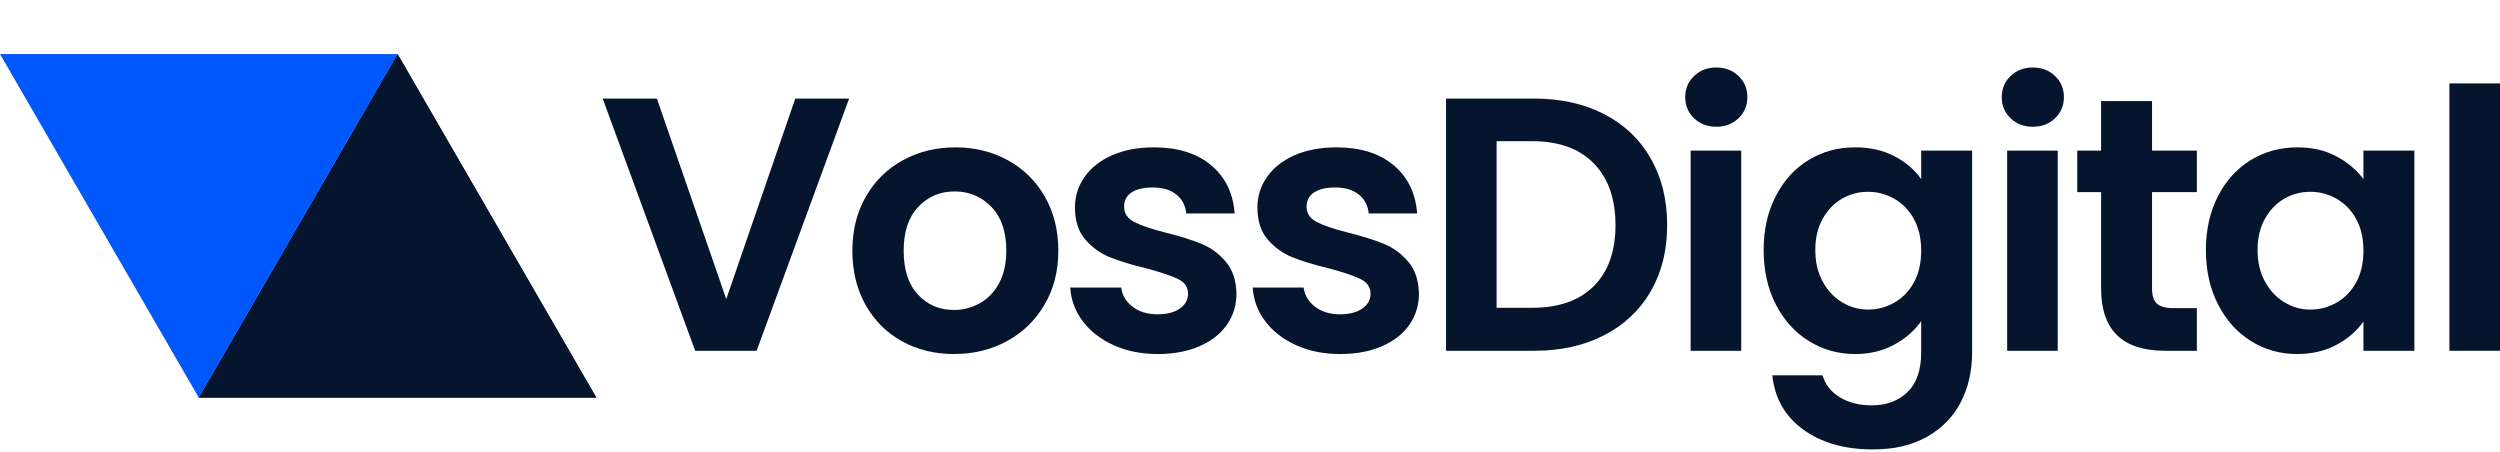
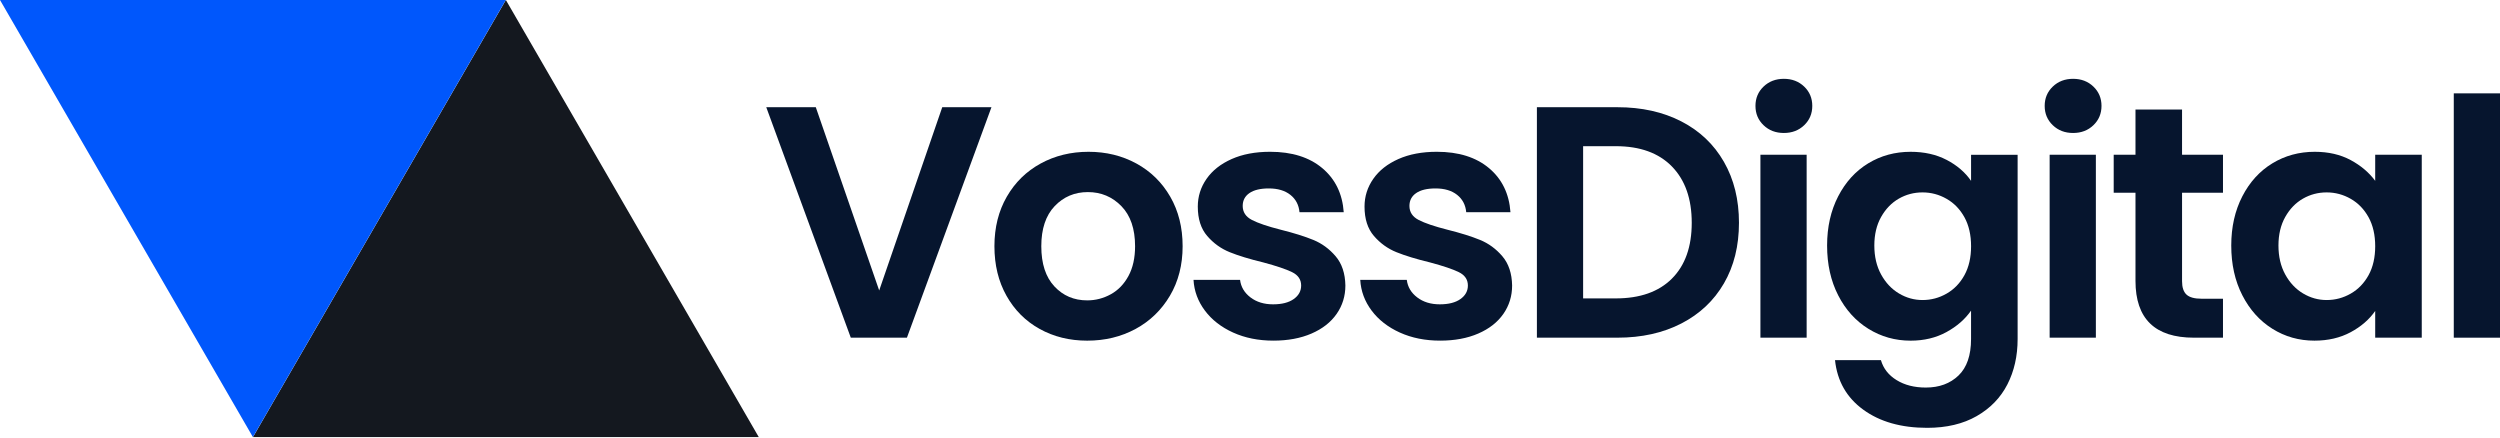
- <svg xmlns="http://www.w3.org/2000/svg" id="Layer_1" version="1.1" viewBox="0 0 300 54.199">
+ <svg xmlns="http://www.w3.org/2000/svg" id="Layer_1" version="1.1" viewBox="0 0 286 50">
  <defs>
    <style>
      .st0 {
        fill: #06152e;
      }

      .st1 {
        fill: #0057fc;
      }

      .st2 {
        fill: #14181f;
      }
    </style>
  </defs>
  <g>
-     <path class="st0" d="M101.894,11.829l-11.1,30.265h-7.371l-11.1-30.265h6.503l8.325,24.065,8.282-24.065h6.46Z" />
-     <path class="st0" d="M108.225,40.945c-1.85-1.025-3.303-2.478-4.358-4.358-1.056-1.878-1.583-4.046-1.583-6.503s.541-4.624,1.626-6.504c1.084-1.878,2.565-3.331,4.445-4.358,1.878-1.026,3.974-1.539,6.287-1.539s4.407.513,6.287,1.539c1.878,1.026,3.36,2.479,4.444,4.358,1.084,1.88,1.626,4.048,1.626,6.504s-.557,4.625-1.67,6.503c-1.113,1.88-2.616,3.332-4.51,4.358-1.893,1.027-4.011,1.539-6.352,1.539-2.313,0-4.394-.513-6.243-1.539ZM117.568,36.392c.969-.535,1.741-1.337,2.32-2.406s.867-2.37.867-3.902c0-2.284-.6-4.039-1.8-5.269-1.199-1.228-2.666-1.843-4.401-1.843s-3.187.615-4.358,1.843c-1.17,1.229-1.756,2.985-1.756,5.269s.57,4.04,1.713,5.268c1.141,1.229,2.58,1.843,4.314,1.843,1.099,0,2.132-.267,3.1-.802Z" />
-     <path class="st0" d="M133.633,41.422c-1.561-.708-2.797-1.67-3.707-2.883-.91-1.214-1.409-2.559-1.496-4.032h6.114c.115.926.57,1.691,1.366,2.298.795.607,1.784.91,2.97.91,1.156,0,2.06-.231,2.71-.693.65-.462.976-1.055.976-1.778,0-.781-.398-1.366-1.192-1.756-.795-.39-2.06-.816-3.794-1.279-1.793-.434-3.26-.882-4.401-1.344-1.143-.462-2.125-1.17-2.949-2.125-.823-.954-1.236-2.24-1.236-3.859,0-1.329.383-2.543,1.149-3.642.765-1.099,1.864-1.966,3.295-2.602,1.431-.636,3.114-.954,5.051-.954,2.862,0,5.145.716,6.851,2.147,1.705,1.431,2.645,3.36,2.818,5.788h-5.81c-.087-.953-.485-1.713-1.192-2.276-.708-.564-1.655-.845-2.84-.845-1.099,0-1.945.202-2.537.606-.593.405-.888.969-.888,1.691,0,.809.405,1.424,1.214,1.843s2.066.845,3.772,1.279c1.735.433,3.165.882,4.293,1.344,1.127.463,2.103,1.178,2.927,2.147s1.25,2.248,1.279,3.837c0,1.387-.383,2.631-1.149,3.728-.766,1.099-1.865,1.959-3.295,2.58-1.431.622-3.1.932-5.008.932-1.967,0-3.729-.355-5.29-1.062Z" />
-     <path class="st0" d="M155.529,41.422c-1.561-.708-2.797-1.67-3.707-2.883-.91-1.214-1.409-2.559-1.496-4.032h6.114c.115.926.57,1.691,1.366,2.298.795.607,1.784.91,2.97.91,1.156,0,2.06-.231,2.71-.693.65-.462.976-1.055.976-1.778,0-.781-.398-1.366-1.192-1.756-.795-.39-2.06-.816-3.794-1.279-1.793-.434-3.26-.882-4.401-1.344-1.143-.462-2.125-1.17-2.949-2.125-.823-.954-1.236-2.24-1.236-3.859,0-1.329.383-2.543,1.149-3.642.765-1.099,1.864-1.966,3.295-2.602,1.431-.636,3.114-.954,5.051-.954,2.862,0,5.145.716,6.851,2.147,1.705,1.431,2.645,3.36,2.818,5.788h-5.81c-.087-.953-.485-1.713-1.192-2.276-.708-.564-1.655-.845-2.84-.845-1.099,0-1.945.202-2.537.606-.593.405-.888.969-.888,1.691,0,.809.405,1.424,1.214,1.843s2.066.845,3.772,1.279c1.735.433,3.165.882,4.293,1.344,1.127.463,2.103,1.178,2.927,2.147s1.25,2.248,1.279,3.837c0,1.387-.383,2.631-1.149,3.728-.766,1.099-1.865,1.959-3.295,2.58-1.431.622-3.1.932-5.008.932-1.967,0-3.729-.355-5.29-1.062Z" />
-     <path class="st0" d="M192.493,13.694c2.413,1.243,4.277,3.013,5.593,5.311,1.316,2.299,1.973,4.965,1.973,8s-.658,5.688-1.973,7.957c-1.316,2.27-3.18,4.026-5.593,5.268-2.414,1.243-5.21,1.865-8.39,1.865h-10.58V11.829h10.58c3.18,0,5.976.622,8.39,1.865ZM191.257,34.332c1.735-1.734,2.602-4.176,2.602-7.328s-.867-5.615-2.602-7.393c-1.734-1.778-4.191-2.667-7.371-2.667h-4.293v19.989h4.293c3.18,0,5.637-.867,7.371-2.602Z" />
-     <path class="st0" d="M203.29,14.192c-.709-.679-1.063-1.524-1.063-2.536s.354-1.857,1.063-2.537c.708-.679,1.597-1.019,2.666-1.019s1.958.34,2.666,1.019c.709.68,1.063,1.525,1.063,2.537s-.354,1.857-1.063,2.536c-.708.68-1.597,1.019-2.666,1.019s-1.958-.34-2.666-1.019ZM208.947,18.073v24.021h-6.07v-24.021h6.07Z" />
-     <path class="st0" d="M227.332,18.745c1.36.708,2.429,1.626,3.209,2.754v-3.426h6.114v24.195c0,2.226-.449,4.213-1.344,5.962-.897,1.749-2.24,3.136-4.032,4.162-1.794,1.026-3.961,1.539-6.504,1.539-3.412,0-6.208-.795-8.39-2.385-2.184-1.59-3.419-3.758-3.708-6.504h6.028c.318,1.099,1.004,1.973,2.06,2.624,1.054.65,2.333.975,3.837.975,1.763,0,3.194-.528,4.293-1.583,1.098-1.056,1.647-2.652,1.647-4.792v-3.728c-.78,1.127-1.857,2.066-3.23,2.818s-2.941,1.127-4.705,1.127c-2.023,0-3.873-.52-5.55-1.561-1.677-1.041-2.999-2.507-3.967-4.401-.969-1.893-1.453-4.068-1.453-6.525,0-2.428.484-4.581,1.453-6.46.968-1.879,2.282-3.324,3.945-4.336,1.662-1.011,3.519-1.518,5.571-1.518,1.792,0,3.368.355,4.726,1.062ZM229.674,26.29c-.579-1.055-1.36-1.865-2.342-2.428-.983-.564-2.037-.845-3.165-.845s-2.167.274-3.121.823c-.954.55-1.727,1.352-2.32,2.407-.593,1.056-.889,2.305-.889,3.75s.296,2.71.889,3.794c.593,1.084,1.373,1.915,2.341,2.493.969.578,2.002.867,3.1.867,1.128,0,2.182-.282,3.165-.845.983-.564,1.763-1.373,2.342-2.429.578-1.055.867-2.32.867-3.793s-.289-2.739-.867-3.794Z" />
-     <path class="st0" d="M241.272,14.192c-.709-.679-1.063-1.524-1.063-2.536s.354-1.857,1.063-2.537c.708-.679,1.597-1.019,2.666-1.019s1.958.34,2.666,1.019c.709.68,1.063,1.525,1.063,2.537s-.354,1.857-1.063,2.536c-.708.68-1.597,1.019-2.666,1.019s-1.958-.34-2.666-1.019ZM246.929,18.073v24.021h-6.07v-24.021h6.07Z" />
-     <path class="st0" d="M258.247,23.059v11.62c0,.81.195,1.395.585,1.756s1.048.541,1.973.541h2.817v5.117h-3.815c-5.116,0-7.675-2.485-7.675-7.458v-11.577h-2.861v-4.987h2.861v-5.94h6.114v5.94h5.376v4.987h-5.376Z" />
-     <path class="st0" d="M266.16,23.536c.968-1.879,2.282-3.324,3.945-4.336,1.662-1.011,3.519-1.518,5.571-1.518,1.792,0,3.36.362,4.705,1.084,1.344.723,2.421,1.633,3.23,2.732v-3.426h6.114v24.021h-6.114v-3.512c-.78,1.127-1.857,2.06-3.23,2.797s-2.956,1.105-4.747,1.105c-2.025,0-3.867-.52-5.529-1.561-1.663-1.041-2.978-2.507-3.945-4.401-.969-1.893-1.453-4.068-1.453-6.525,0-2.428.484-4.581,1.453-6.46ZM282.745,26.29c-.579-1.055-1.36-1.865-2.342-2.428-.983-.564-2.037-.845-3.165-.845s-2.167.274-3.121.823c-.954.55-1.727,1.352-2.32,2.407-.593,1.056-.889,2.305-.889,3.75s.296,2.71.889,3.794c.593,1.084,1.373,1.915,2.341,2.493.969.578,2.002.867,3.1.867,1.128,0,2.182-.282,3.165-.845.983-.564,1.763-1.373,2.342-2.429.578-1.055.867-2.32.867-3.793s-.289-2.739-.867-3.794Z" />
-     <path class="st0" d="M300,10.008v32.086h-6.07V10.008h6.07Z" />
+     <path class="st0" d="M113.422,12.266l-9.67,26.365h-6.421l-9.67-26.365h5.666l7.252,20.963,7.214-20.963h5.628Z" />
+     <path class="st0" d="M118.937,37.63c-1.612-.893-2.877-2.158-3.796-3.796-.92-1.636-1.379-3.525-1.379-5.666s.472-4.028,1.416-5.666c.944-1.636,2.234-2.902,3.872-3.796,1.636-.894,3.462-1.341,5.477-1.341s3.839.448,5.477,1.341c1.636.894,2.927,2.16,3.872,3.796.944,1.638,1.416,3.526,1.416,5.666s-.486,4.029-1.454,5.666c-.97,1.638-2.278,2.903-3.928,3.796-1.65.894-3.494,1.341-5.534,1.341-2.015,0-3.827-.447-5.439-1.341ZM127.077,33.664c.843-.465,1.518-1.164,2.021-2.096s.755-2.065.755-3.399c0-1.99-.523-3.518-1.568-4.589-1.044-1.07-2.323-1.605-3.834-1.605s-2.776.536-3.796,1.605c-1.02,1.071-1.53,2.601-1.53,4.589s.496,3.52,1.492,4.589c.994,1.07,2.247,1.605,3.758,1.605.956,0,1.856-.232,2.701-.699Z" />
+     <path class="st0" d="M141.071,38.045c-1.36-.616-2.436-1.454-3.23-2.512s-1.228-2.229-1.303-3.513h5.326c.1.807.496,1.473,1.19,2.002.692.529,1.554.793,2.587.793,1.008,0,1.794-.201,2.361-.604.567-.402.85-.919.85-1.549,0-.68-.347-1.19-1.039-1.53-.693-.34-1.794-.711-3.305-1.114-1.562-.378-2.84-.768-3.834-1.171-.996-.402-1.851-1.02-2.569-1.851-.718-.831-1.077-1.951-1.077-3.362,0-1.157.333-2.215,1.001-3.173.666-.956,1.624-1.713,2.871-2.266,1.246-.554,2.713-.831,4.4-.831,2.493,0,4.481.623,5.968,1.87,1.485,1.246,2.304,2.927,2.455,5.043h-5.061c-.076-.831-.422-1.492-1.039-1.983-.618-.491-1.442-.737-2.474-.737-.956,0-1.694.175-2.21.529-.517.353-.774.844-.774,1.473,0,.704.352,1.24,1.058,1.605s1.8.737,3.286,1.114c1.511.378,2.757.768,3.739,1.171.982.403,1.832,1.027,2.55,1.87s1.089,1.959,1.114,3.343c0,1.209-.335,2.292-1.001,3.248-.668.958-1.624,1.706-2.871,2.247-1.246.541-2.701.812-4.363.812-1.713,0-3.248-.309-4.608-.925Z" />
+     <path class="st0" d="M160.145,38.045c-1.36-.616-2.436-1.454-3.23-2.512s-1.228-2.229-1.303-3.513h5.326c.1.807.496,1.473,1.19,2.002.692.529,1.554.793,2.587.793,1.008,0,1.794-.201,2.361-.604.567-.402.85-.919.85-1.549,0-.68-.347-1.19-1.039-1.53-.693-.34-1.794-.711-3.305-1.114-1.562-.378-2.84-.768-3.834-1.171-.996-.402-1.851-1.02-2.569-1.851-.718-.831-1.077-1.951-1.077-3.362,0-1.157.333-2.215,1.001-3.173.666-.956,1.624-1.713,2.871-2.266,1.246-.554,2.713-.831,4.4-.831,2.493,0,4.481.623,5.968,1.87,1.485,1.246,2.304,2.927,2.455,5.043h-5.061c-.076-.831-.422-1.492-1.039-1.983-.618-.491-1.442-.737-2.474-.737-.956,0-1.694.175-2.21.529-.517.353-.774.844-.774,1.473,0,.704.352,1.24,1.058,1.605s1.8.737,3.286,1.114c1.511.378,2.757.768,3.739,1.171.982.403,1.832,1.027,2.55,1.87.718.843,1.089,1.959,1.114,3.343,0,1.209-.335,2.292-1.001,3.248-.668.958-1.624,1.706-2.871,2.247-1.246.541-2.701.812-4.363.812-1.713,0-3.248-.309-4.608-.925Z" />
+     <path class="st0" d="M192.346,13.89c2.102,1.083,3.726,2.625,4.873,4.627s1.719,4.325,1.719,6.969-.573,4.955-1.719,6.931c-1.147,1.978-2.771,3.507-4.873,4.589-2.103,1.083-4.539,1.624-7.309,1.624h-9.216V12.266h9.216c2.769,0,5.206.541,7.309,1.624ZM191.269,31.87c1.511-1.511,2.266-3.638,2.266-6.383s-.755-4.891-2.266-6.44-3.652-2.323-6.421-2.323h-3.739v17.413h3.739c2.769,0,4.91-.755,6.421-2.266Z" />
+     <path class="st0" d="M201.752,14.325c-.618-.591-.927-1.327-.927-2.21s.309-1.617.927-2.21c.616-.591,1.391-.888,2.323-.888s1.706.297,2.323.888c.618.592.927,1.329.927,2.21s-.309,1.617-.927,2.21c-.616.592-1.391.888-2.323.888s-1.706-.295-2.323-.888ZM206.68,17.705v20.926h-5.288v-20.926h5.288Z" />
+     <path class="st0" d="M222.695,18.291c1.184.618,2.115,1.416,2.795,2.399v-2.984h5.326v21.077c0,1.94-.391,3.671-1.171,5.194-.781,1.523-1.951,2.732-3.513,3.626s-3.451,1.341-5.666,1.341c-2.972,0-5.408-.693-7.309-2.077-1.902-1.385-2.979-3.274-3.231-5.666h5.252c.277.956.874,1.719,1.794,2.285.919.567,2.033.85,3.343.85,1.537,0,2.782-.46,3.739-1.379.956-.92,1.434-2.311,1.434-4.174v-3.248c-.68.982-1.617,1.8-2.814,2.455s-2.562.982-4.098.982c-1.763,0-3.374-.453-4.835-1.36-1.461-.907-2.613-2.184-3.456-3.834-.844-1.648-1.265-3.544-1.265-5.685,0-2.115.421-3.99,1.265-5.628.843-1.636,1.988-2.895,3.437-3.777,1.447-.881,3.065-1.322,4.854-1.322,1.561,0,2.934.309,4.117.925h.001ZM224.736,24.863c-.505-.919-1.184-1.624-2.041-2.115s-1.774-.737-2.757-.737-1.887.239-2.72.718c-.831.479-1.504,1.178-2.021,2.096-.517.92-.774,2.009-.774,3.267s.258,2.361.774,3.305c.517.944,1.197,1.669,2.04,2.172.844.505,1.744.755,2.701.755.983,0,1.901-.246,2.757-.737.857-.491,1.537-1.197,2.041-2.115.503-.919.755-2.021.755-3.305s-.252-2.386-.755-3.305h0Z" />
+     <path class="st0" d="M234.839,14.325c-.618-.591-.927-1.327-.927-2.21s.309-1.617.927-2.21c.616-.591,1.391-.888,2.323-.888s1.706.297,2.323.888c.618.592.927,1.329.927,2.21s-.309,1.617-.927,2.21c-.616.592-1.391.888-2.323.888s-1.706-.295-2.323-.888ZM239.767,17.705v20.926h-5.288v-20.926h5.288Z" />
+     <path class="st0" d="M249.627,22.049v10.123c0,.706.17,1.215.51,1.53s.913.472,1.719.472h2.454v4.457h-3.324c-4.457,0-6.686-2.165-6.686-6.497v-10.085h-2.493v-4.344h2.493v-5.175h5.326v5.175h4.684v4.344h-4.684.001Z" />
+     <path class="st0" d="M256.52,22.464c.843-1.636,1.988-2.895,3.437-3.777,1.447-.881,3.065-1.322,4.854-1.322,1.561,0,2.927.316,4.098.944,1.171.63,2.108,1.423,2.814,2.38v-2.984h5.326v20.926h-5.326v-3.06c-.68.982-1.617,1.794-2.814,2.436s-2.575.963-4.135.963c-1.764,0-3.368-.453-4.816-1.36-1.449-.907-2.594-2.184-3.437-3.834-.844-1.648-1.265-3.544-1.265-5.685,0-2.115.421-3.99,1.265-5.628h-.001ZM270.968,24.863c-.505-.919-1.184-1.624-2.041-2.115s-1.774-.737-2.757-.737-1.887.239-2.72.718c-.831.479-1.504,1.178-2.021,2.096-.517.92-.774,2.009-.774,3.267s.258,2.361.774,3.305c.517.944,1.197,1.669,2.04,2.172.844.505,1.744.755,2.701.755.983,0,1.901-.246,2.757-.737.857-.491,1.537-1.197,2.041-2.115.503-.919.755-2.021.755-3.305s-.252-2.386-.755-3.305h0Z" />
+     <path class="st0" d="M286,10.68v27.951h-5.288V10.68h5.288Z" />
  </g>
  <g>
-     <polygon class="st2" points="47.708 6.489 23.857 47.71 71.558 47.71 57.377 23.201 47.708 6.489" />
-     <polygon class="st0" points="47.708 6.489 23.857 47.71 71.558 47.71 57.377 23.201 47.708 6.489" />
-     <polygon class="st1" points="23.85 47.71 47.7 6.489 0 6.489 23.85 47.71" />
+     <polygon class="st2" points="57.871 0 28.941 50 86.802 50 69.6 20.27 57.871 0" />
+     <polygon class="st1" points="28.932 50 57.861 0 0 0 28.932 50" />
  </g>
</svg>
